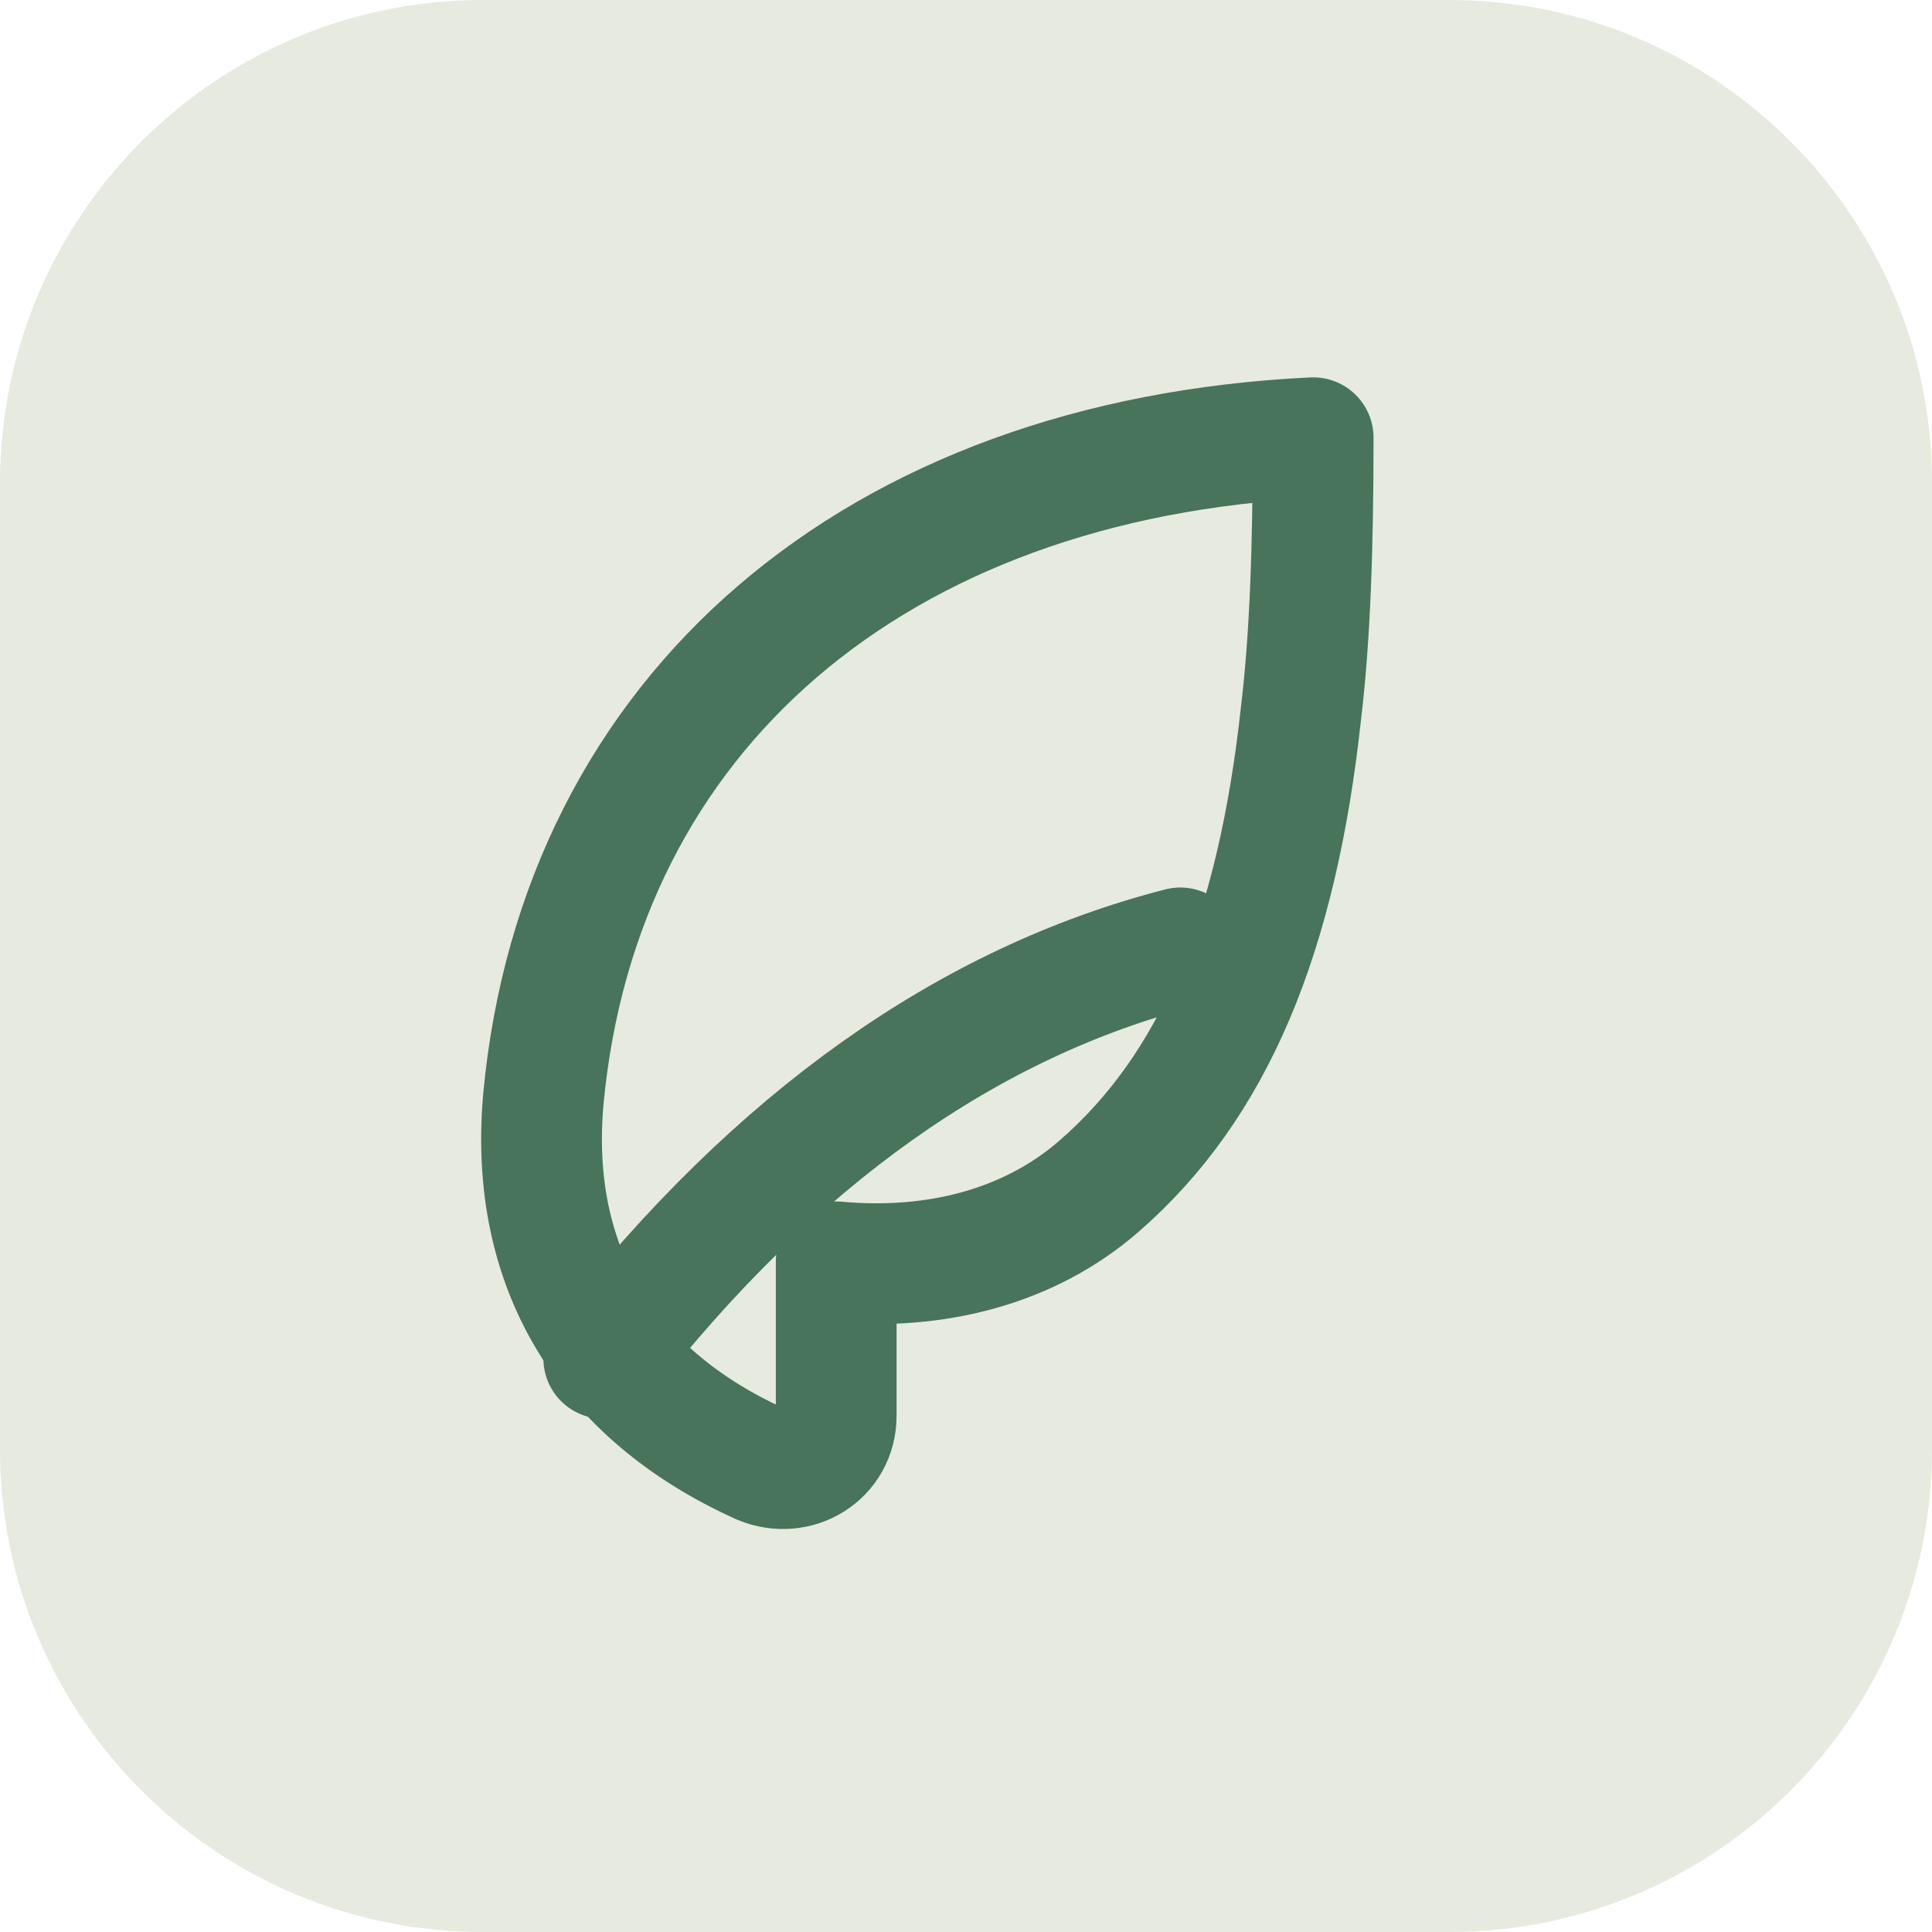
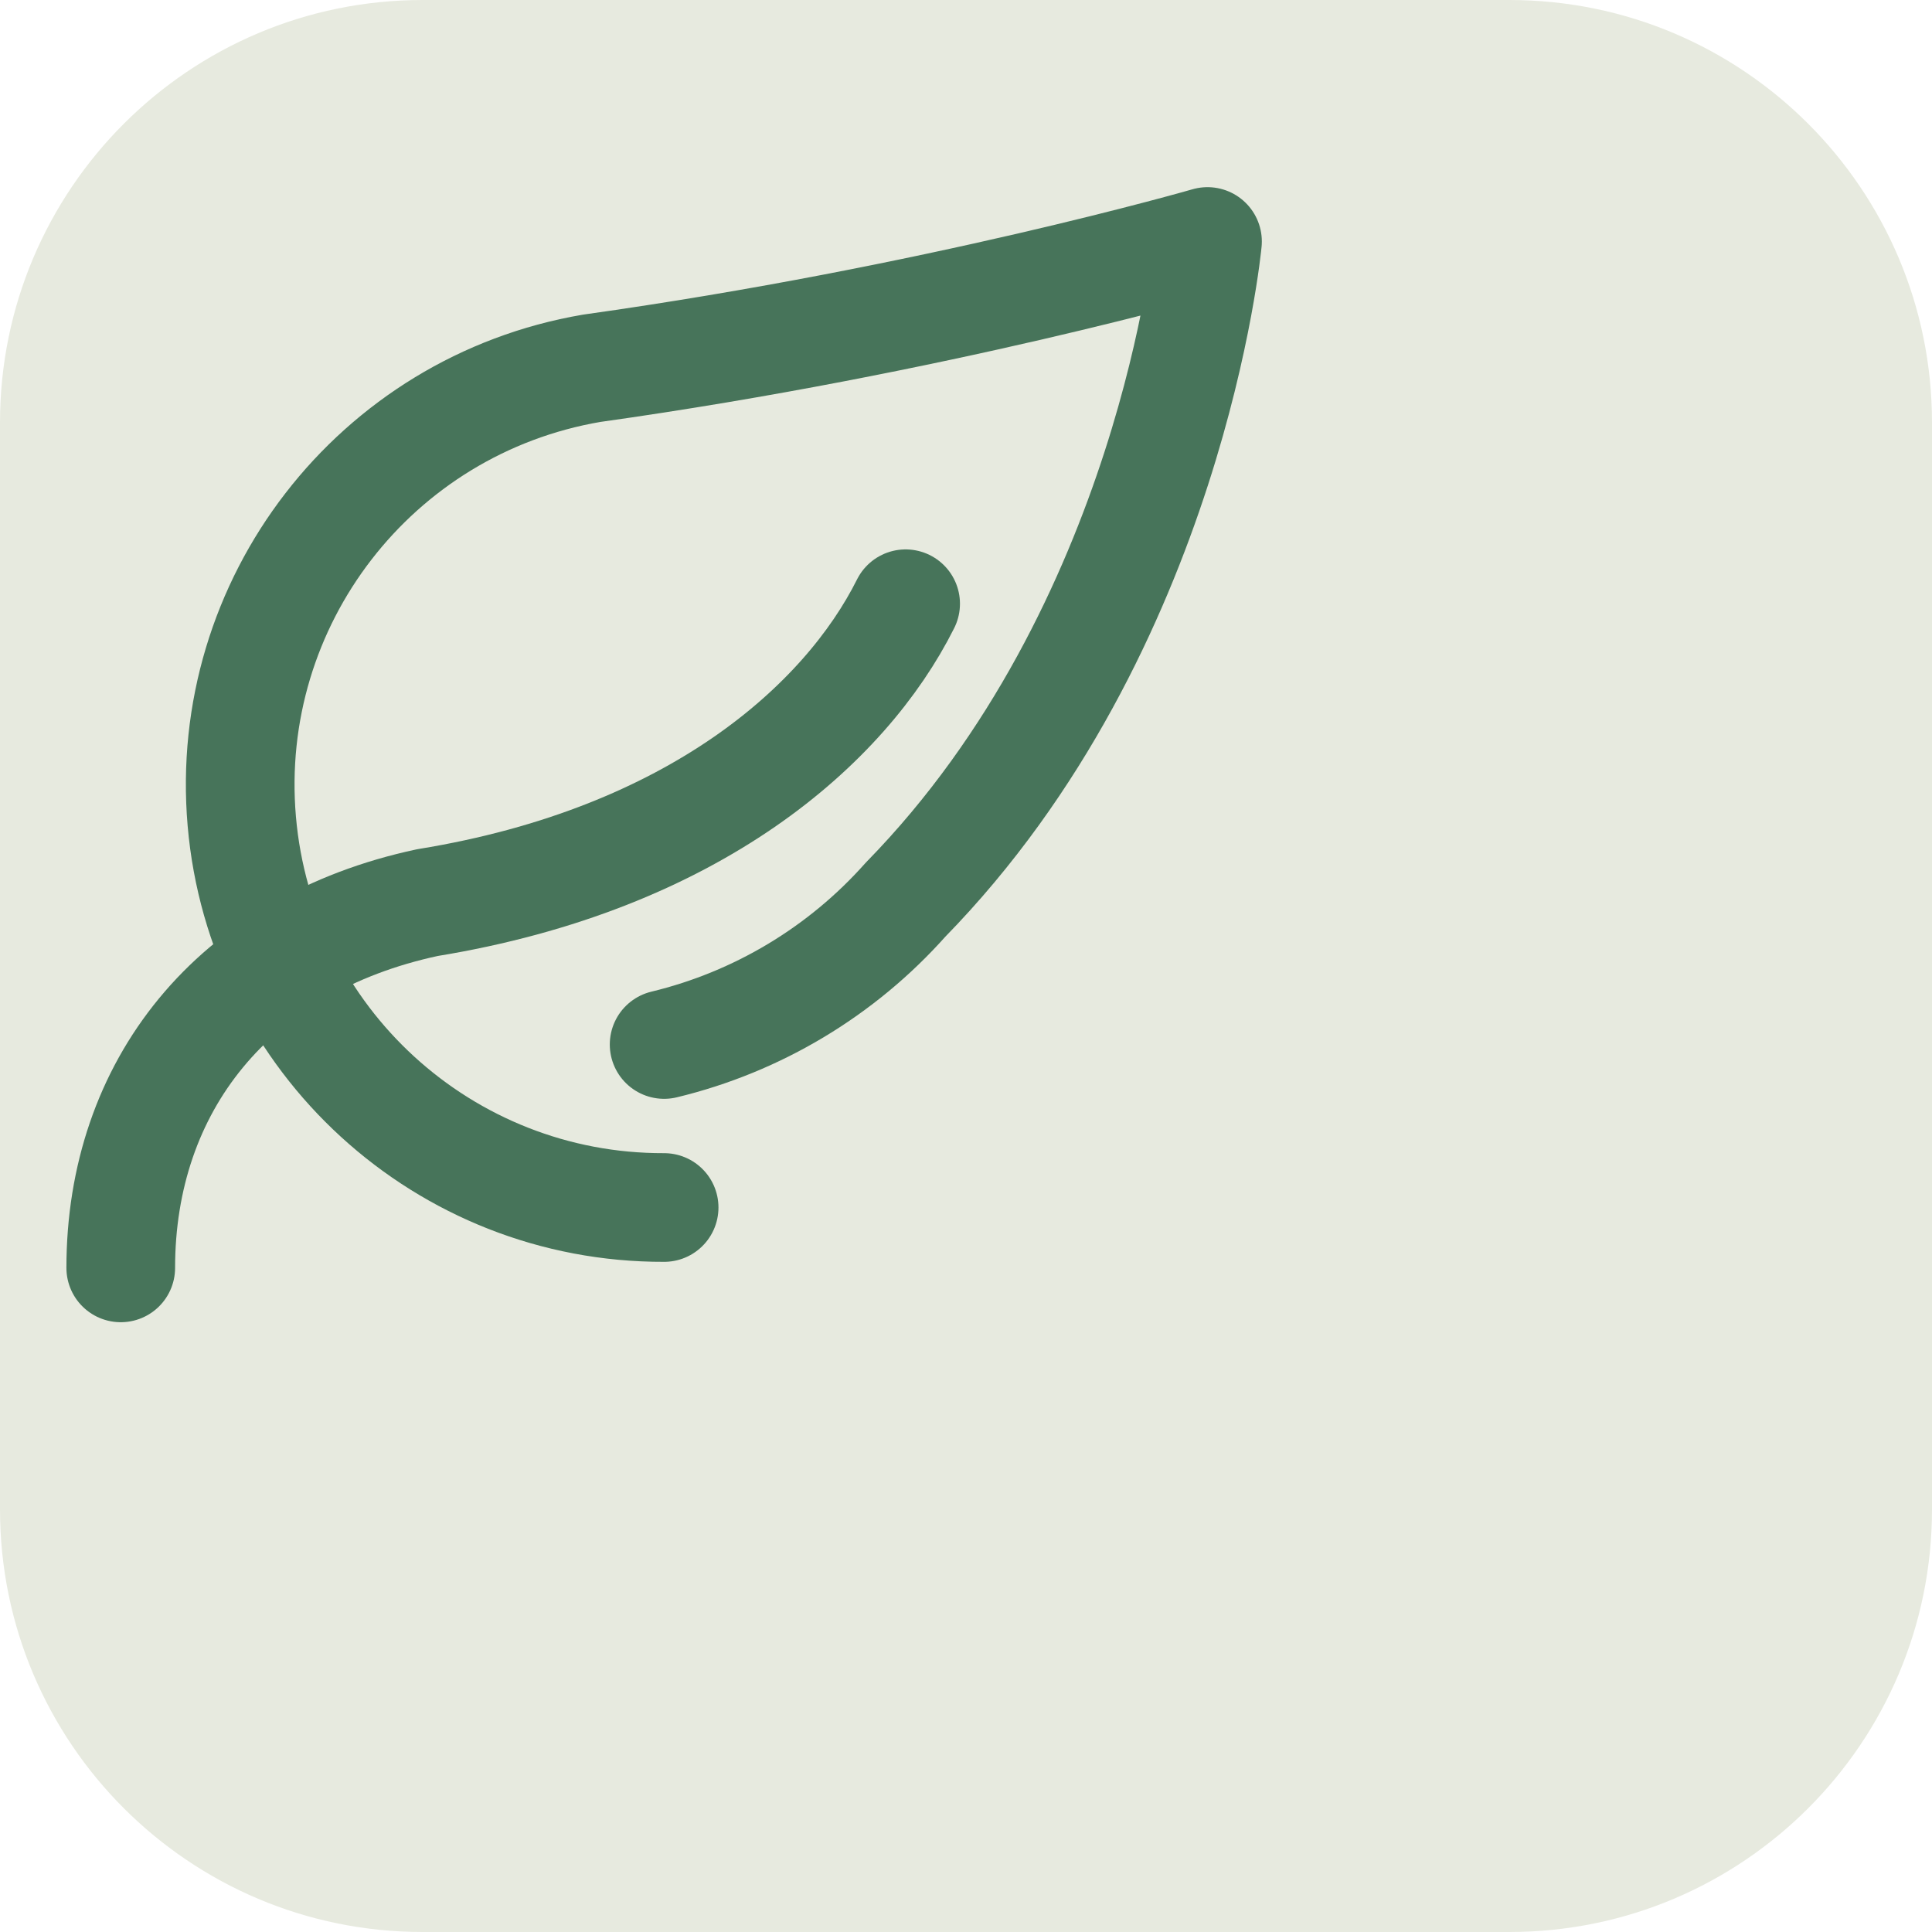
- <svg xmlns="http://www.w3.org/2000/svg" viewBox="0 0 64 64">
-   <rect width="64" height="64" rx="16" fill="#e7eadf" />
-   <path d="M43.5 14.5C29 15.2 19.2 23.6 18 36.4c-.5 5.6 2.1 9.8 7.2 12.1 1.2.5 2.5-.3 2.5-1.6v-5.1c3.3.3 6.4-.5 8.7-2.5 3.8-3.3 5.9-8.3 6.7-15.7.3-2.5.4-5.5.4-9.1z" fill="none" stroke="#47745a" stroke-width="4" stroke-linecap="round" stroke-linejoin="round" />
-   <path d="M20 45c5.7-7.3 12.1-11.8 19.1-13.6" fill="none" stroke="#47745a" stroke-width="4" stroke-linecap="round" />
+ <svg xmlns="http://www.w3.org/2000/svg" viewBox="0 0 32 32">
+   <rect width="32" height="32" rx="7" fill="#e7eadf" />
+   <g fill="none" stroke="#47745a" stroke-linecap="round" stroke-linejoin="round" stroke-width="1.8" transform="translate(4 4) scale(1)">
+     <path d="M7 16a7 7 0 0 1-1.2-13.9C11.5 1.3 16 0 16 0s-.6 6.4-5 10.9A7.8 7.8 0 0 1 7 13.3" />
+     <path d="M-2 17c0-3 1.85-5.36 5.08-6.05C7.5 10.23 10 8 11 6" />
+   </g>
</svg>
